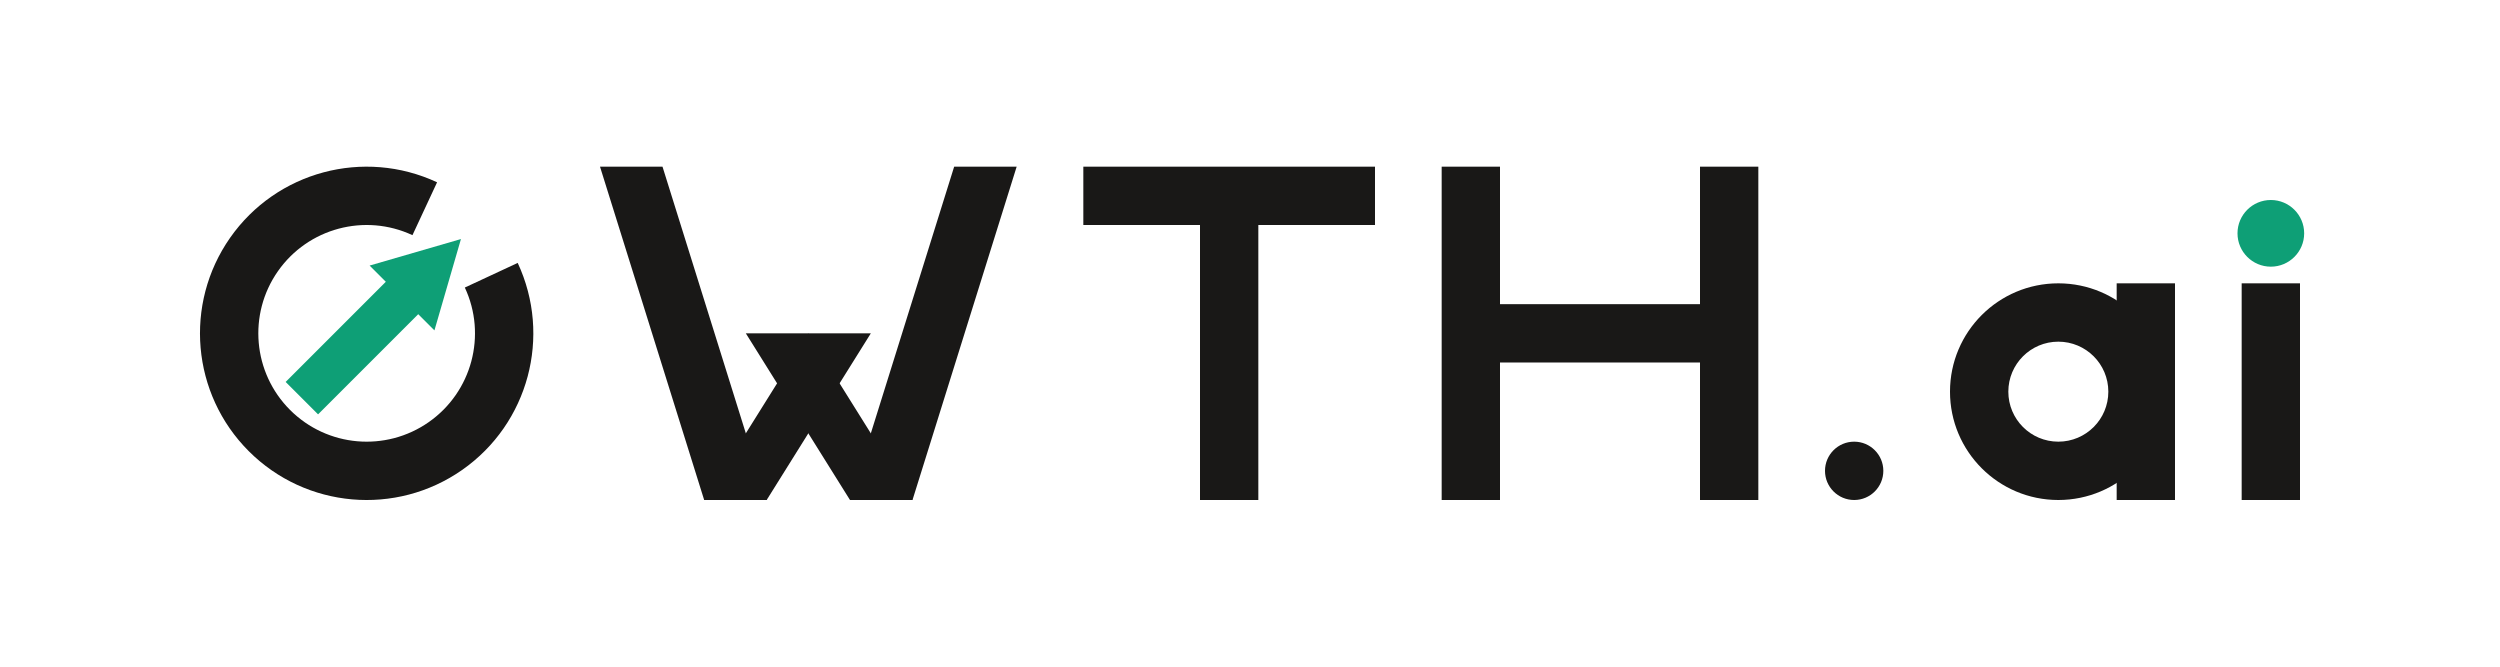
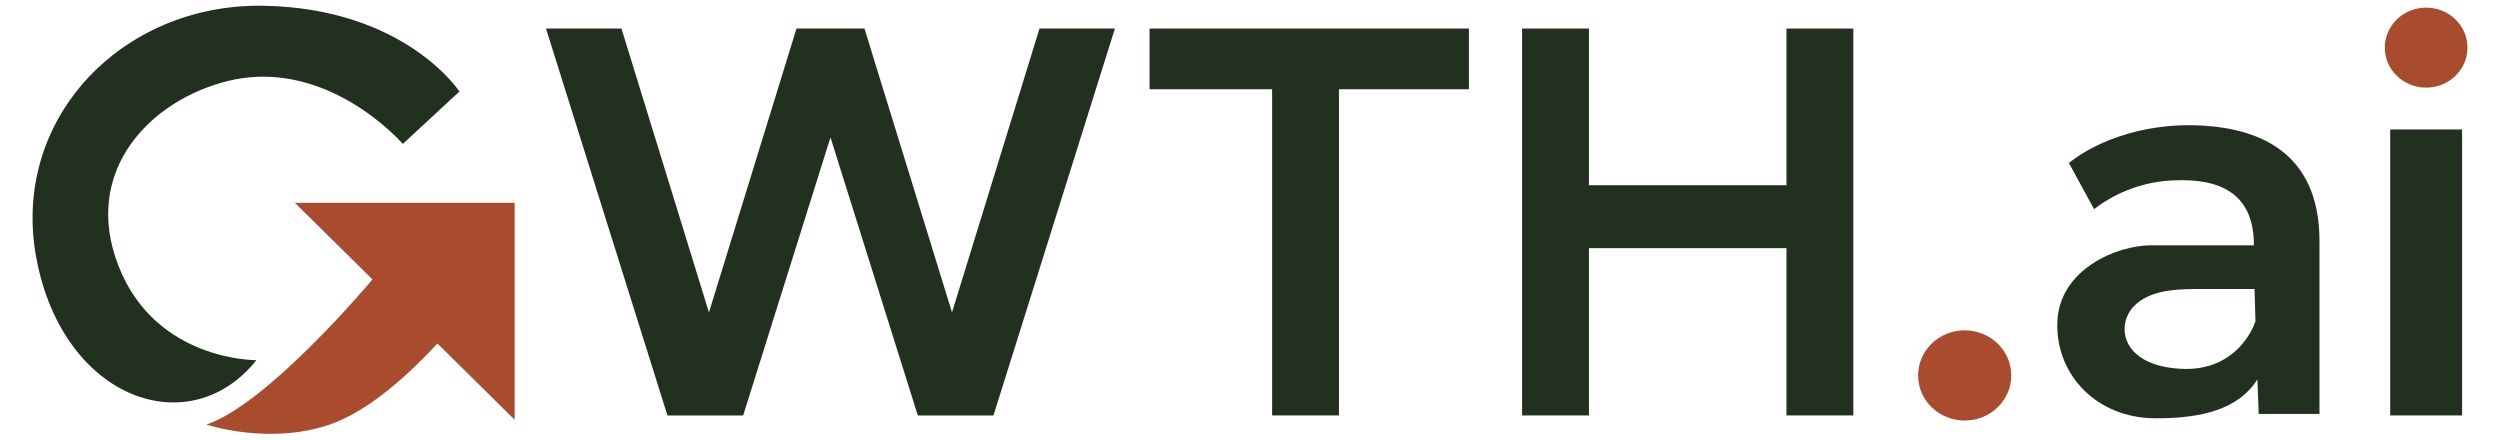
- <svg xmlns="http://www.w3.org/2000/svg" viewBox="0 0 600 160" role="img" aria-label="GWTH.ai">
-   <path fill="#191817" d="M 104.9 43.75            A 40 40 0 1 0 124.25 63.1            L 111.56 69.01            A 26 26 0 1 1 98.99 56.44            Z" />
-   <g fill="#0E9F76" transform="translate(88 80) rotate(-45)">
-     <path d="M -22 -5.5 L 12 -5.5 L 12 -11 L 32 0 L 12 11 L 12 5.5 L -22 5.5 Z" />
-   </g>
-   <g fill="#191817">
-     <polygon points="144,40 159,40 184,120 169,120" />
-     <polygon points="194,80 209,80 184,120 169,120" />
-     <polygon points="179,80 194,80 219,120 204,120" />
-     <polygon points="229,40 244,40 219,120 204,120" />
-   </g>
-   <g fill="#191817">
-     <rect x="260" y="40" width="70" height="14" />
-     <rect x="288" y="54" width="14" height="66" />
-   </g>
-   <g fill="#191817">
-     <rect x="346" y="40" width="14" height="80" />
-     <rect x="408" y="40" width="14" height="80" />
-     <rect x="360" y="73" width="48" height="14" />
-   </g>
-   <circle cx="445" cy="113" r="7" fill="#191817" />
-   <path fill="#191817" fill-rule="evenodd" d="M 494 68            a 26 26 0 1 0 0 52            a 26 26 0 1 0 0 -52            Z            M 494 82            a 12 12 0 1 1 0 24            a 12 12 0 1 1 0 -24            Z" />
-   <rect x="508" y="68" width="14" height="52" fill="#191817" />
-   <rect x="538" y="68" width="14" height="52" fill="#191817" />
-   <circle cx="545" cy="56" r="8" fill="#0E9F76" />
+ <svg xmlns="http://www.w3.org/2000/svg" viewBox="0 0 578.07 101.64" role="img" aria-label="GWTH.ai">
+   <path fill="#22301f" d="M60.79,1.33C28,.82,2.16,27.79,8.49,60.16s35.41,42.4,50.8,23.12c0,0-23.24.29-31.87-21.74S34.78,23.1,52.77,18.71s33.4,7,40.38,14.56l13.08-12.11S93.61,1.84,60.79,1.33Z" />
+   <polygon fill="#22301f" points="220.13 72.24 199.89 6.6 184.17 6.6 163.93 72.24 143.7 6.6 126.25 6.6 154.33 96.06 171.84 96.06 192.03 31.77 212.22 96.06 229.72 96.06 257.8 6.6 240.36 6.6 220.13 72.24" />
+   <polygon fill="#22301f" points="294.15 6.6 265.81 6.6 265.81 20.64 294.15 20.64 294.15 96.06 309.6 96.06 309.6 20.64 339.65 20.64 339.65 6.6 309.6 6.6 294.15 6.6" />
+   <polygon fill="#22301f" points="413.08 42.83 367.41 42.83 367.41 6.6 351.95 6.6 351.95 96.06 367.41 96.06 367.41 57.38 413.08 57.38 413.08 96.06 428.54 96.06 428.54 6.6 413.08 6.6 413.08 42.83" />
+   <path fill="#22301f" d="M511.83,29.25c-14.42-1.55-26.76,3.06-33.44,8.43l5.82,10.68a32.07,32.07,0,0,1,18.17-6.64c11.2-.57,18.79,3.15,18.79,15H497.39c-8,0-21.34,5.64-21.68,17.88s9.24,22,22.43,22.11c11.14.11,19.58-2.19,23.83-9,.18,4.73.31,8,.31,8h14.05V55.82C536.33,38.27,526.25,30.8,511.83,29.25Zm9.69,45.08s-3.66,11.78-17.43,10.94-14.78-10.11-10.76-14.38,11.25-4.06,16.59-4.06h11.4c.06,2.42.12,5,.2,7.5Z" />
+   <rect fill="#22301f" x="552.68" y="29.93" width="16.62" height="66.13" />
+   <path fill="#a94c2e" d="M86.13,64.61h0S62.07,93.38,47.73,98.16c0,0,14.34,4.86,28.54,0,9.71-3.32,19.59-13,24.86-18.74L119,97.06V46.89H68.17Z" />
+   <ellipse fill="#a94c2e" cx="560.99" cy="11.01" rx="9.56" ry="9.25" />
+   <ellipse fill="#a94c2e" cx="454.29" cy="86.81" rx="10.77" ry="10.43" />
</svg>
